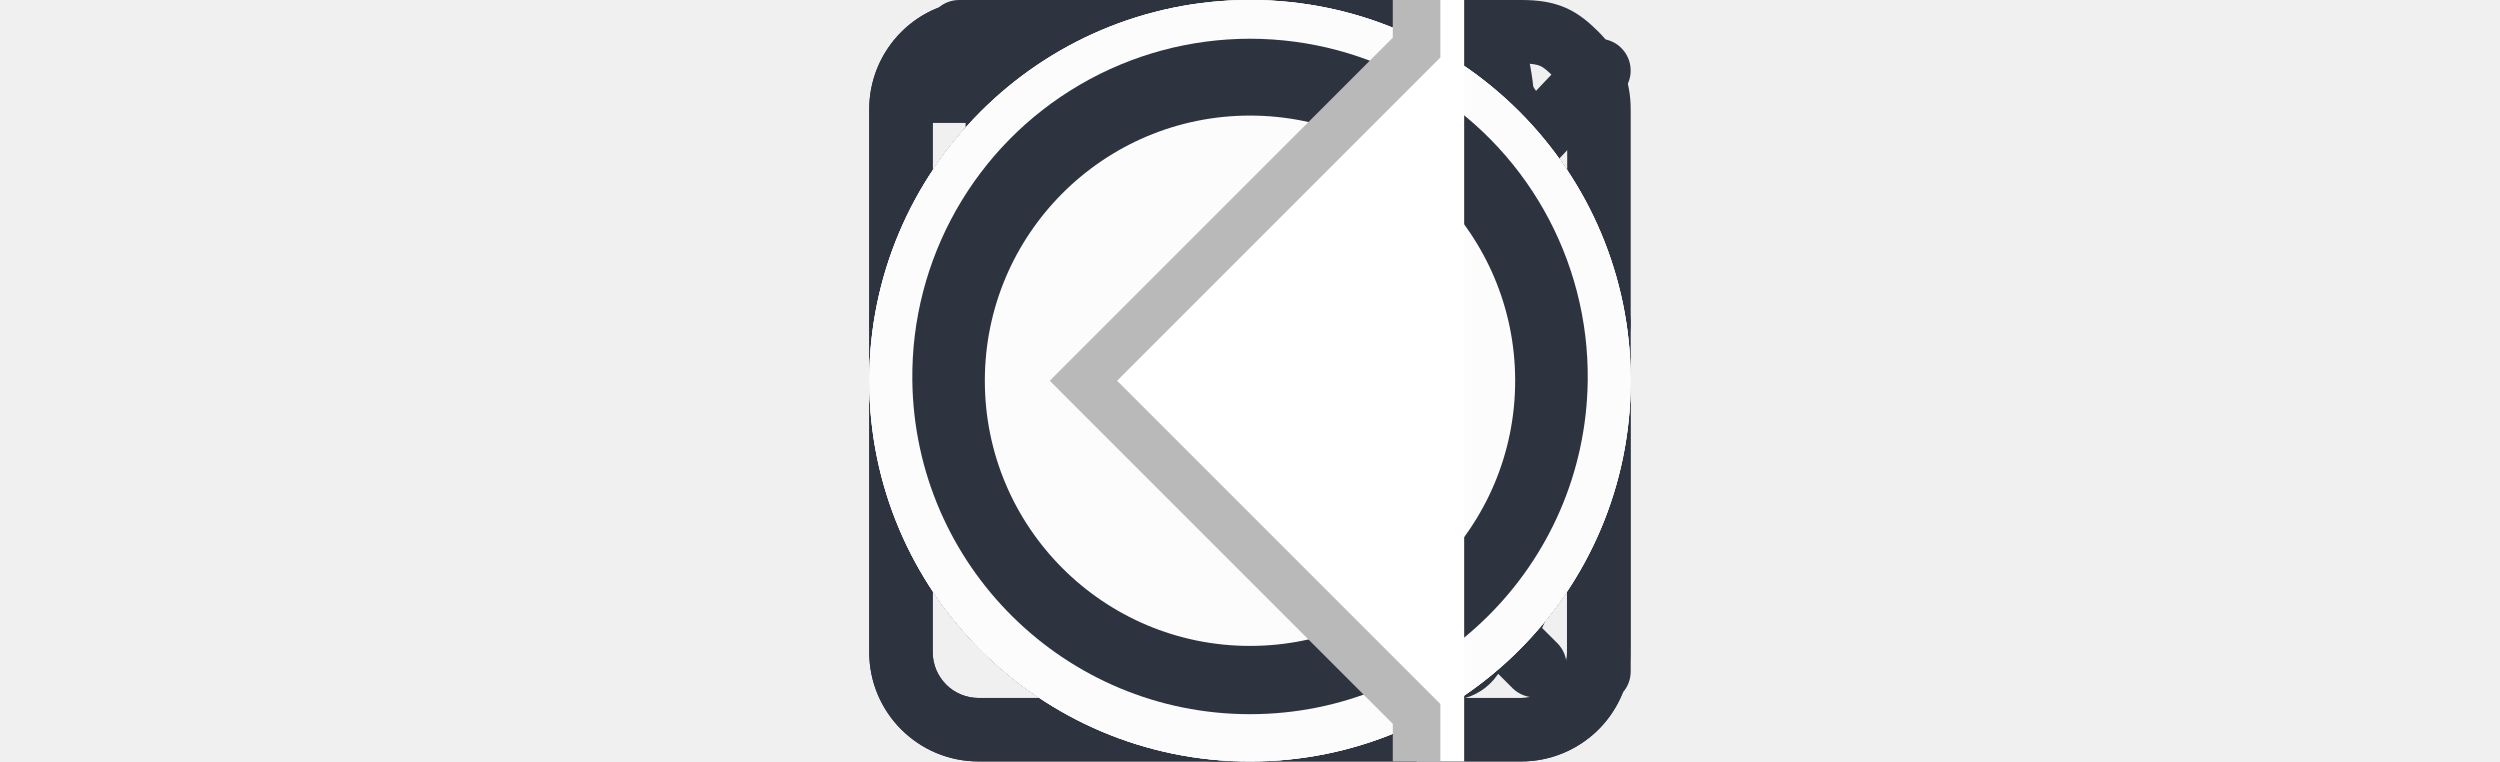
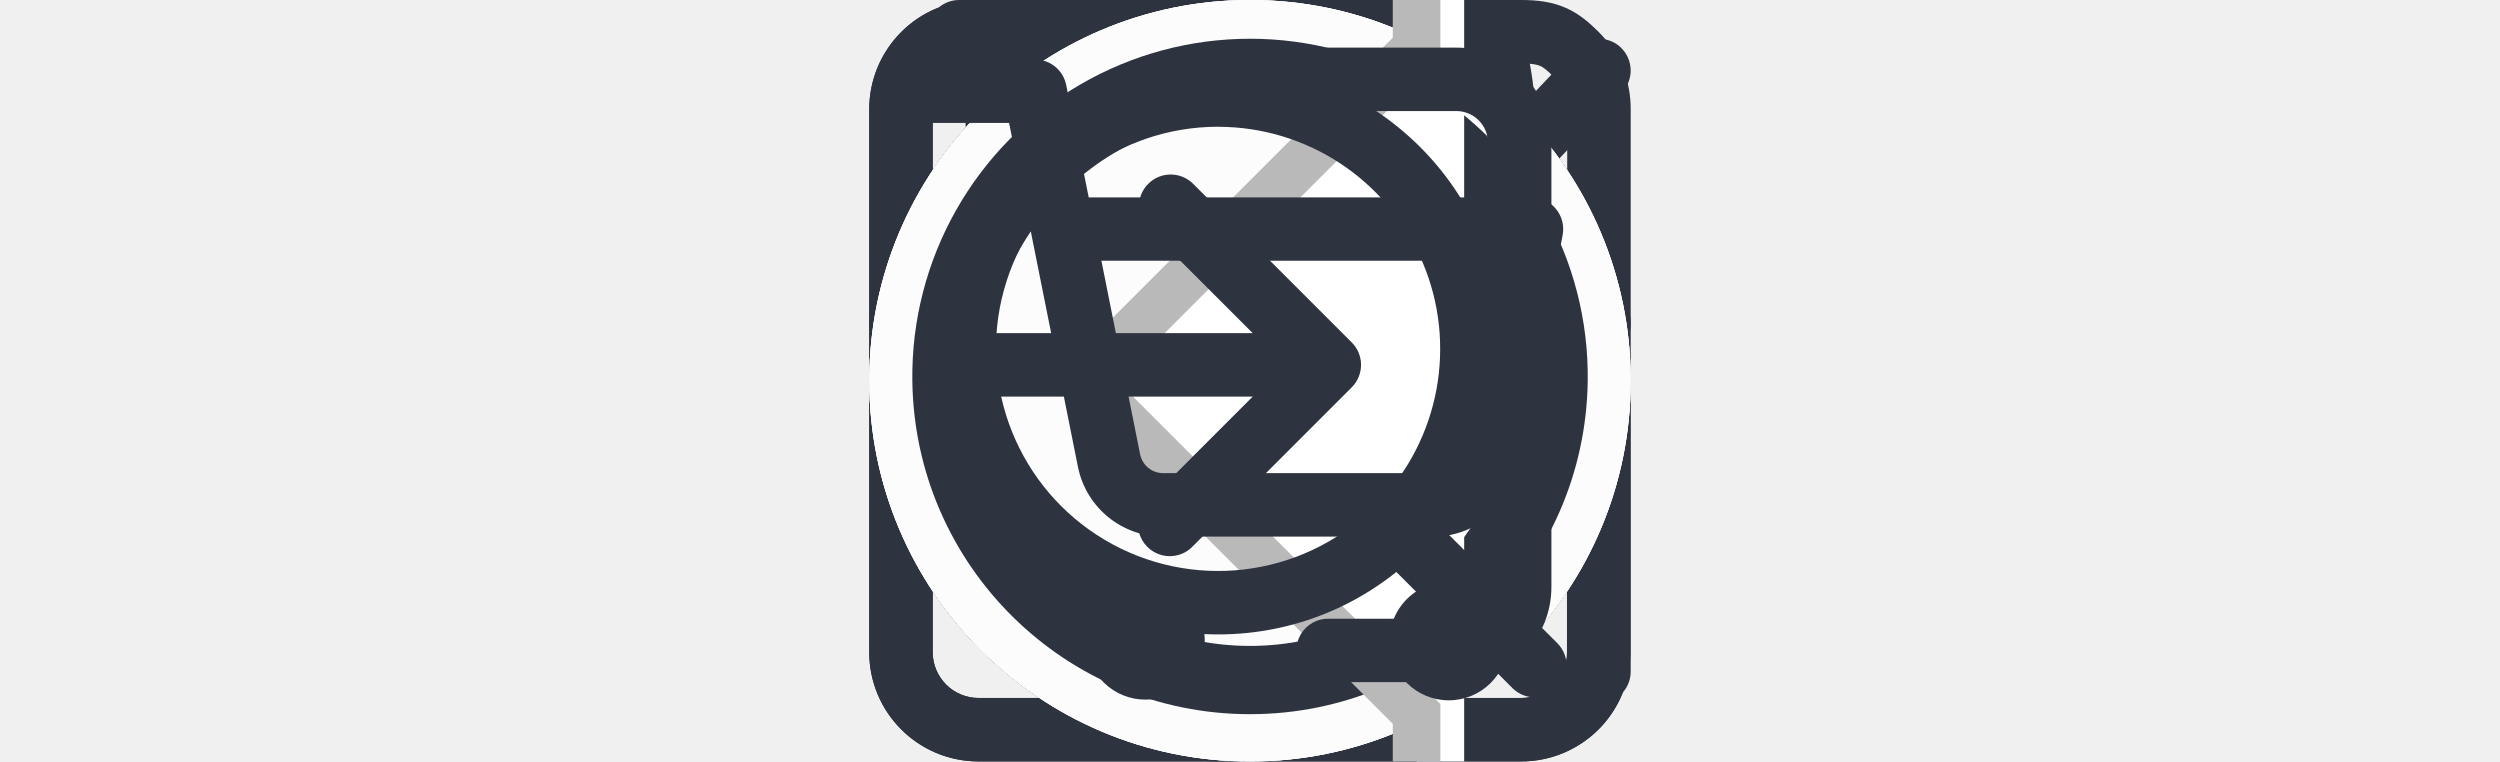
<svg xmlns="http://www.w3.org/2000/svg">
  <style>:root svg:not(:target){display:none}</style>
-   <svg fill="none" viewBox="0 0 16 16" id="arrow-icon">
+   <svg fill="none" viewBox="0 0 16 16" id="arrow-down">
    <path fill-rule="evenodd" clip-rule="evenodd" d="M2.865 6.195a.667.667 0 0 1 .943 0l4.195 4.195L12.2 6.195a.667.667 0 1 1 .942.943l-4.666 4.667a.666.666 0 0 1-.943 0L2.865 7.138a.667.667 0 0 1 0-.943Z" fill="#2D3440" />
  </svg>
  <svg fill="none" viewBox="0 0 12 12" id="breadcrumbs-divider">
    <path fill-rule="evenodd" clip-rule="evenodd" d="M2.646 3.146a.5.5 0 0 1 .708 0l2.5 2.5a.5.5 0 0 1 0 .708l-2.5 2.5a.5.5 0 1 1-.708-.708L4.793 6 2.646 3.854a.5.5 0 0 1 0-.708Zm3.5 0a.5.5 0 0 1 .708 0l2.5 2.5a.5.5 0 0 1 0 .708l-2.5 2.5a.5.5 0 1 1-.708-.708L8.293 6 6.146 3.854a.5.5 0 0 1 0-.708Z" fill="#2D3440" />
  </svg>
  <svg fill="none" viewBox="0 0 16 16" id="button-spinner">
    <circle opacity=".25" cx="8" cy="8" r="7" stroke="#242424" stroke-width="2" stroke-linecap="round" />
    <path d="M15 8a7 7 0 0 0-7-7" stroke="#242424" stroke-width="2" stroke-linecap="round" />
-   </svg>
-   <svg fill="none" viewBox="0 0 16 16" id="cart-icon">
-     <path fill-rule="evenodd" clip-rule="evenodd" d="M.5 1.917a.667.667 0 0 1 .667-.667h2.317a.667.667 0 0 1 .654.536l.473 2.361h9.303a.667.667 0 0 1 .655.792L13.642 9.8l-.001.005a1.826 1.826 0 0 1-1.818 1.47H6.202a1.825 1.825 0 0 1-1.818-1.47l-.968-4.833a.66.66 0 0 1-.01-.053l-.468-2.336H1.167A.667.667 0 0 1 .5 1.917ZM4.878 5.48l.813 4.064a.492.492 0 0 0 .492.397H11.841a.492.492 0 0 0 .492-.395l.775-4.067h-8.23Zm-.32 8.024a1.246 1.246 0 1 1 2.49 0 1.246 1.246 0 0 1-2.49 0Zm6.373 0a1.246 1.246 0 1 1 2.491 0 1.246 1.246 0 0 1-2.491 0Z" fill="#2D3440" />
  </svg>
  <svg fill="none" viewBox="0 0 16 16" id="cross-icon">
    <path fill-rule="evenodd" clip-rule="evenodd" d="M3.195 3.195a.667.667 0 0 1 .943 0L8 7.056l3.861-3.86a.667.667 0 1 1 .943.942L8.942 8l3.861 3.861a.667.667 0 0 1 0 .943.667.667 0 0 1-.943 0L8 8.942l-3.862 3.86a.667.667 0 1 1-.943-.942L7.056 8l-3.86-3.862a.667.667 0 0 1 0-.943Z" fill="#2D3440" />
  </svg>
  <svg fill="none" viewBox="0 0 16 16" id="filter-checkbox-checked">
    <path fill-rule="evenodd" clip-rule="evenodd" d="M2.296 1.333a.962.962 0 0 0-.68.282.963.963 0 0 0-.283.681v11.407c0 .256.102.5.282.681a.962.962 0 0 0 .68.282h11.403a.962.962 0 0 0 .68-.282.963.963 0 0 0 .282-.68V8a.667.667 0 1 1 1.333 0v5.703a2.297 2.297 0 0 1-.672 1.624 2.295 2.295 0 0 1-1.623.672H2.296A2.295 2.295 0 0 1 0 13.703V2.296C0 1.687.242 1.103.672.673A2.295 2.295 0 0 1 2.296 0h8.959a.667.667 0 1 1 0 1.333h-8.96ZM15.79.998a.667.667 0 0 1 .026.943l-7.719 8.147a.667.667 0 0 1-.968 0L4.814 7.644a.667.667 0 0 1 .968-.917L7.614 8.66l7.235-7.637a.667.667 0 0 1 .942-.026Z" fill="#2D3440" />
  </svg>
  <svg fill="none" viewBox="0 0 16 16" id="filter-checkbox">
    <path fill-rule="evenodd" clip-rule="evenodd" d="M2.296 1.333a.963.963 0 0 0-.963.963v11.406c0 .255.102.5.282.68l-.471.472.471-.471a.963.963 0 0 0 .68.282h11.407a.963.963 0 0 0 .963-.963.66.66 0 0 1 0-.037V2.296a.91.91 0 0 0-.281-.68l.469-.47-.47.47c-.155-.156-.228-.205-.285-.23-.055-.024-.153-.053-.395-.053H2.296Zm0-1.333H1.89a.664.664 0 0 0-.431.158 2.296 2.296 0 0 0-1.46 2.138v11.406a2.296 2.296 0 0 0 2.297 2.296h11.406a2.296 2.296 0 0 0 2.136-1.454.664.664 0 0 0 .161-.435V2.296c0-.566-.191-1.142-.672-1.624-.19-.188-.403-.379-.69-.506C14.346.038 14.04 0 13.703 0H2.296Z" fill="#2D3440" />
  </svg>
  <svg fill="none" viewBox="0 0 16 16" id="filter-radio-checked">
    <path fill-rule="evenodd" clip-rule="evenodd" d="M14.667 8A6.667 6.667 0 1 1 1.333 8a6.667 6.667 0 0 1 13.334 0ZM8 16A8 8 0 1 0 8 0a8 8 0 0 0 0 16Zm0-5a3 3 0 1 0 0-6 3 3 0 0 0 0 6Z" fill="#2D3440" />
  </svg>
  <svg fill="none" viewBox="0 0 16 16" id="filter-radio">
    <path fill-rule="evenodd" clip-rule="evenodd" d="M8 1.333a6.667 6.667 0 1 0 0 13.334A6.667 6.667 0 0 0 8 1.333ZM0 8a8 8 0 1 1 16 0A8 8 0 0 1 0 8Z" fill="#2D3440" />
  </svg>
  <svg fill="none" viewBox="0 0 16 16" id="footer-navigation-heart">
    <path d="M13.89 2.994a3.667 3.667 0 0 0-5.186 0l-.706.707-.707-.707a3.667 3.667 0 0 0-5.187 5.187l.707.707 5.187 5.186 5.186-5.186.707-.707a3.667 3.667 0 0 0 0-5.187Z" fill="#2D3440" />
-   </svg>
-   <svg fill="none" viewBox="0 0 16 16" id="header-user-login">
-     <path fill-rule="evenodd" clip-rule="evenodd" d="M9 1.667A.667.667 0 0 1 9.667 1h2.666a2 2 0 0 1 2 2v9.333a2 2 0 0 1-2 2H9.667a.667.667 0 1 1 0-1.333h2.666a.666.666 0 0 0 .472-.195.666.666 0 0 0 .195-.472V3a.666.666 0 0 0-.667-.667H9.667A.667.667 0 0 1 9 1.667ZM5.862 3.862a.667.667 0 0 1 .943 0l3.333 3.333a.667.667 0 0 1 0 .943l-3.333 3.333a.667.667 0 1 1-.943-.942l2.195-2.196h-6.39a.667.667 0 1 1 0-1.333h6.39L5.862 4.805a.667.667 0 0 1 0-.943Z" fill="#2D3440" />
-   </svg>
-   <svg fill="none" viewBox="0 0 16 16" id="header-user-search">
-     <path fill-rule="evenodd" clip-rule="evenodd" d="M7.33 2.663a4.667 4.667 0 1 0 3.238 8.028.67.67 0 0 1 .123-.123 4.667 4.667 0 0 0-3.36-7.904Zm4.688 8.412a6 6 0 1 0-.943.943l2.45 2.45a.667.667 0 0 0 .943-.943l-2.45-2.45Z" fill="#2D3440" />
  </svg>
  <svg fill="none" viewBox="0 0 32 32" id="shop-advantages-cow">
    <path d="M26.749 10.287a12.053 12.053 0 0 0 .458-9.553 1.007 1.007 0 0 0-.337-.479 1.07 1.07 0 0 0-1.14-.109c-.18.093-.33.234-.427.407-1.322 2.285-4.163 5.969-6.244 6.14h-.093a17.34 17.34 0 0 0-2.904-.302c-.978.019-1.953.12-2.913.302h-.073c-2.081-.161-4.963-3.845-6.295-6.13a1.022 1.022 0 0 0-.425-.434 1.07 1.07 0 0 0-1.175.104 1.01 1.01 0 0 0-.336.5 11.996 11.996 0 0 0 .406 9.544c-1.81.221-4.11.785-4.943 2.204a2.15 2.15 0 0 0 0 2.215c.239.411.593.748 1.023.97.43.224.916.323 1.402.288a7.575 7.575 0 0 0 2.518-.483 8.449 8.449 0 0 0 .135 1.62 34.445 34.445 0 0 0 1.821 5.235c.198.473.416 1.007.53 1.329-.34.808-.609 1.643-.8 2.496-.05.603.028 1.21.228 1.782.2.573.52 1.1.937 1.55C9.611 31.154 12.264 32 16.032 32c3.766 0 6.43-.846 7.928-2.517.42-.448.74-.975.94-1.549.2-.573.278-1.18.226-1.783a14.586 14.586 0 0 0-.791-2.496c.114-.322.333-.846.52-1.329a32.616 32.616 0 0 0 1.821-5.234 7.79 7.79 0 0 0 .146-1.621c.777.294 1.6.457 2.435.483a2.65 2.65 0 0 0 1.406-.288c.43-.222.788-.559 1.029-.97a2.15 2.15 0 0 0 0-2.215c-.822-1.369-3.122-1.973-4.943-2.194Zm-.988-6.684a9.263 9.263 0 0 1-1.041 6.15c-.26-.306-.539-.598-.832-.876A7.488 7.488 0 0 0 21.9 7.61a17.355 17.355 0 0 0 3.86-4.006Zm-19.47 0a16.959 16.959 0 0 0 3.85 4.026 6.816 6.816 0 0 0-1.966 1.269c-.298.276-.58.568-.843.875a9.283 9.283 0 0 1-1.04-6.17Zm-4.1 10.127c-.093-.162-.062-.212 0-.252.24-.393 1.447-1.007 3.757-1.238-.114.292-.218.583-.312.886-1.353.674-3.163 1.097-3.444.604Zm22.435 3.02a33.27 33.27 0 0 1-1.686 4.841 19.56 19.56 0 0 0-.717 1.883l-.063.312.115.282c.329.767.597 1.558.8 2.365.012.318-.042.634-.158.931-.116.298-.292.57-.518.8-.749.836-2.455 1.823-6.357 1.823-3.903 0-5.609-1.007-6.358-1.822a2.42 2.42 0 0 1-.677-1.732c.209-.807.48-1.598.812-2.365l.115-.282-.073-.312a15.957 15.957 0 0 0-.708-1.893 32.421 32.421 0 0 1-1.706-4.872 7.004 7.004 0 0 1 .283-3.465 7.202 7.202 0 0 1 1.923-2.937c1.57-1.53 5.13-1.872 6.368-1.883 1.238-.01 4.724.343 6.389 1.903a7.116 7.116 0 0 1 1.935 2.922 6.917 6.917 0 0 1 .281 3.46v.04Zm5.203-3.02c-.27.483-2.081.07-3.371-.595a10.09 10.09 0 0 0-.302-.895c2.29.231 3.486.845 3.715 1.238.052.04.073.09-.021.252h-.02Z" fill="#2D3440" />
  </svg>
  <svg fill="none" viewBox="0 0 32 32" id="shop-advantages-ice-cream">
    <path d="M16 0a8.01 8.01 0 0 0-7.944 7.059H8v15.887h16V7.059h-.056A8.01 8.01 0 0 0 16 0Zm6.118 21.064H9.882v-8.678a1.685 1.685 0 0 0 1.45.602c1.214 0 2.004-.677 2.004-1.534v-.819a.808.808 0 0 1 1.407-.627.81.81 0 0 1 .203.627v3.097a1.76 1.76 0 0 0 1.995 1.722 1.75 1.75 0 0 0 1.995-1.647v-2.08a1.269 1.269 0 0 1 1.778-1.272 1.268 1.268 0 0 1 .754 1.272.387.387 0 0 0 0 .085 1.064 1.064 0 0 0 .63.837v8.471l.02-.056Zm-7.53 9.524a1.412 1.412 0 0 0 2.824 0v-6.7h-2.824v6.7Z" fill="#2D3440" />
  </svg>
  <svg fill="none" viewBox="0 0 32 32" id="shop-advantages-leaf">
    <path d="M25.324 18.485C24.918 9.41 17.01.621 16.657.24h-.045l-.109-.124-.117-.077h-.506L15.708 0h-.045L15.5.115 15.4.2h-.045c-.352.42-8.26 9.218-8.685 18.284a1.495 1.495 0 0 0 0 .2v1.042c.343 9.84 9.038 12.247 9.11 12.266h.226c.075.01.151.01.226 0 .082 0 8.767-2.474 9.101-12.266v-1.041c0-.067-.009-.134-.009-.2ZM9.056 15.132a22.227 22.227 0 0 0 6.046 3.926v4.347c-2.214-1.156-5.621-3.21-6.624-5.015a17.58 17.58 0 0 1 .55-3.258h.028Zm1.808-4.872a11.106 11.106 0 0 0 4.238 2.923v3.764a17.323 17.323 0 0 1-5.422-3.821c.344-.978.739-1.935 1.184-2.866Zm11.487 2.866a17.3 17.3 0 0 1-5.423 3.821v-3.764a11.112 11.112 0 0 0 4.203-2.923 28.79 28.79 0 0 1 1.22 2.828v.038Zm-5.423-1.968V3.515a43.227 43.227 0 0 1 3.299 4.949 8.28 8.28 0 0 1-3.317 2.656l.018.038Zm0 12.266v-4.366a22.21 22.21 0 0 0 6.074-3.907c.276 1.068.452 2.163.524 3.267-.994 1.777-4.402 3.821-6.616 4.968l.018.038ZM15.12 11.158a8.206 8.206 0 0 1-3.316-2.694 43.263 43.263 0 0 1 3.298-4.996l.018 7.69Zm-6.453 10.25a30.164 30.164 0 0 0 6.435 4.098v4.204a10.679 10.679 0 0 1-4.216-3.285 11.518 11.518 0 0 1-2.219-5.017Zm8.243 8.311v-4.222a29.675 29.675 0 0 0 6.435-4.089 11.368 11.368 0 0 1-2.2 5.036 10.53 10.53 0 0 1-4.235 3.275Z" fill="#2D3440" />
  </svg>
  <svg fill="none" viewBox="0 0 32 32" id="shop-advantages-thermometer">
    <path d="M19.189 5.07c0-1.345-.492-2.634-1.367-3.585C16.947.535 15.76 0 14.522 0c-1.237 0-2.424.534-3.3 1.485-.875.95-1.366 2.24-1.366 3.584v14.755C8.659 21.151 7.993 22.936 8 24.793a7.686 7.686 0 0 0 .782 3.41 7.008 7.008 0 0 0 2.176 2.599 6.284 6.284 0 0 0 3.05 1.168 6.144 6.144 0 0 0 3.196-.543 6.705 6.705 0 0 0 2.577-2.125 7.489 7.489 0 0 0 1.341-3.197 7.781 7.781 0 0 0-.214-3.506 7.298 7.298 0 0 0-1.72-2.976V5.069Zm.167 19.723c.01.88-.188 1.747-.575 2.52a5.017 5.017 0 0 1-1.63 1.897 4.495 4.495 0 0 1-2.276.795 4.43 4.43 0 0 1-2.343-.51 4.88 4.88 0 0 1-1.819-1.685 5.44 5.44 0 0 1-.833-2.433 5.563 5.563 0 0 1 .364-2.566 5.125 5.125 0 0 1 1.467-2.05V5.07c0-.81.296-1.586.823-2.159a2.703 2.703 0 0 1 1.988-.894c.746 0 1.46.321 1.988.894.527.573.823 1.35.823 2.16v15.5a5.024 5.024 0 0 1 1.49 1.841 5.49 5.49 0 0 1 .533 2.382Z" fill="#2D3440" />
    <path d="M15.534 21.638V5.14c0-.267-.098-.524-.272-.713a.892.892 0 0 0-.656-.295.892.892 0 0 0-.656.295 1.054 1.054 0 0 0-.272.713v16.498a2.85 2.85 0 0 0-1.473 1.321A3.246 3.246 0 0 0 11.863 25c.11.703.447 1.341.949 1.8.502.46 1.137.713 1.794.713a2.66 2.66 0 0 0 1.794-.712c.502-.46.838-1.098.949-1.8a3.246 3.246 0 0 0-.343-2.042 2.85 2.85 0 0 0-1.473-1.32ZM26.667 3.94H21.1v2.016h5.567V3.941Zm0 4.032H21.1v2.016h5.567V7.972Zm0 4.031H21.1v2.016h5.567v-2.016Zm0 4.032H21.1v2.015h5.567v-2.015Z" fill="#2D3440" />
  </svg>
  <svg fill="none" viewBox="0 0 24 24" id="social-telegram">
    <path fill-rule="evenodd" clip-rule="evenodd" d="M24 12a12 12 0 1 1-24 0 12 12 0 0 1 24 0ZM12.43 8.86c-1.17.48-3.5 1.49-7 3.01-.57.23-.86.45-.9.67-.04.36.42.5 1.04.7l.27.08c.6.2 1.43.44 1.86.45.39 0 .82-.16 1.3-.48 3.27-2.21 4.96-3.33 5.06-3.35.08-.02.18-.04.25.02.07.07.07.18.06.22-.05.19-1.84 1.86-2.77 2.72a28.24 28.24 0 0 0-.82.79c-.57.54-1 .96.02 1.63.5.32.89.59 1.28.85a88.77 88.77 0 0 0 1.8 1.23c.5.35.95.67 1.5.62.32-.03.65-.33.82-1.23.4-2.13 1.18-6.73 1.36-8.63.01-.16 0-.31-.02-.47a.5.5 0 0 0-.17-.33.78.78 0 0 0-.46-.14c-.46.01-1.15.25-4.48 1.64Z" fill="#FCFCFC" />
  </svg>
  <svg fill="none" viewBox="0 0 24 24" id="social-vk">
    <path fill-rule="evenodd" clip-rule="evenodd" d="M24 12a12 12 0 1 1-24 0 12 12 0 0 1 24 0Zm-11.41 2.97h-.72s-1.58.09-2.98-1.18C7.37 12.4 6.03 9.65 6.03 9.65s-.07-.18 0-.27c.1-.1.36-.1.36-.1l1.72-.01s.16.02.27.1c.1.05.15.17.15.17s.28.61.65 1.17c.71 1.08 1.05 1.32 1.29 1.2.35-.16.25-1.53.25-1.53s0-.5-.18-.71c-.14-.17-.41-.22-.53-.24-.1-.01.06-.2.26-.3.31-.13.86-.13 1.5-.13.5 0 .65.03.84.07.46.1.44.41.41 1.08l-.02.7v.18c-.01.34-.02.73.23.88.13.07.45 0 1.26-1.19.38-.56.66-1.23.66-1.23s.07-.12.16-.17c.1-.05.24-.04.24-.04h1.8s.54-.06.63.15c.1.23-.2.75-.94 1.61-.7.82-1.03 1.12-1 1.38.01.2.23.38.66.72.89.73 1.13 1.1 1.18 1.2l.01.01c.4.58-.44.62-.44.62l-1.6.02s-.34.06-.8-.2a3.94 3.94 0 0 1-.69-.6c-.33-.34-.65-.66-.91-.58-.45.12-.44.96-.44.96s0 .18-.1.28c-.1.1-.32.12-.32.12Z" fill="#FCFCFC" />
  </svg>
  <svg fill="none" viewBox="0 0 24 24" id="social-youtube">
    <path d="m14 11.8-2.8-1.32c-.25-.11-.45.01-.45.29v2.46c0 .28.2.4.45.29L14 12.2c.25-.12.25-.3 0-.42ZM12 0a12 12 0 1 0 0 24 12 12 0 0 0 0-24Zm0 16.88c-6.14 0-6.25-.56-6.25-4.88s.1-4.88 6.25-4.88c6.14 0 6.25.56 6.25 4.88s-.1 4.88-6.25 4.88Z" fill="#FCFCFC" />
  </svg>
  <svg fill="none" viewBox="0 0 14 14" id="tooltip-icon">
    <path fill-rule="evenodd" clip-rule="evenodd" d="M7 2.125a4.875 4.875 0 1 0 0 9.75 4.875 4.875 0 0 0 0-9.75ZM.792 7a6.209 6.209 0 1 1 12.417 0A6.209 6.209 0 0 1 .792 7ZM7 6.333A.667.667 0 0 1 7.667 7v2.217a.667.667 0 0 1-1.334 0V7A.667.667 0 0 1 7 6.333Zm0-2.216A.667.667 0 0 0 7 5.45h.006a.667.667 0 0 0 0-1.333H7Z" fill="#2D3440" />
  </svg>
  <svg fill="none" viewBox="0 0 9 16" id="tooltip-triangle">
    <g clip-path="url(#tooltip-triangle_0)">
      <path fill-rule="evenodd" clip-rule="evenodd" d="M9-10a1 1 0 0 0-1 1V1L1 8l7 7v26a1 1 0 0 0 1 1h160a1 1 0 0 0 1-1V-9a1 1 0 0 0-1-1H9Z" fill="#fff" />
      <path d="m8 1 .354.354.146-.147V1H8ZM1 8l-.354-.354L.293 8l.353.354L1 8Zm7 7h.5v-.207l-.146-.147L8 15Zm.5-24a.5.5 0 0 1 .5-.5v-1A1.5 1.5 0 0 0 7.5-9h1Zm0 10V-9h-1V1h1ZM1.354 8.354l7-7-.708-.708-7 7 .708.708Zm7 6.292-7-7-.708.708 7 7 .708-.708ZM8.5 41V15h-1v26h1Zm.5.5a.5.5 0 0 1-.5-.5h-1A1.5 1.5 0 0 0 9 42.5v-1Zm160 0H9v1h160v-1Zm.5-.5a.5.5 0 0 1-.5.5v1a1.5 1.5 0 0 0 1.5-1.5h-1Zm0-50v50h1V-9h-1Zm-.5-.5a.5.5 0 0 1 .5.5h1a1.5 1.5 0 0 0-1.5-1.5v1ZM9-9.5h160v-1H9v1Z" fill="#B9B9B9" />
    </g>
    <defs>
      <clipPath id="tooltip-triangle_0">
        <path fill="#fff" d="M0 0h9v16H0z" />
      </clipPath>
    </defs>
  </svg>
+   <svg fill="none" viewBox="0 0 16 16" id="user-cart">
+     <path fill-rule="evenodd" clip-rule="evenodd" d="M.5 1.917a.667.667 0 0 1 .667-.667h2.317a.667.667 0 0 1 .654.536l.473 2.361h9.303a.667.667 0 0 1 .655.792L13.642 9.8l-.001.005a1.826 1.826 0 0 1-1.818 1.47H6.202a1.825 1.825 0 0 1-1.818-1.47l-.968-4.833a.66.66 0 0 1-.01-.053l-.468-2.336H1.167A.667.667 0 0 1 .5 1.917ZM4.878 5.48l.813 4.064a.492.492 0 0 0 .492.397H11.841a.492.492 0 0 0 .492-.395l.775-4.067h-8.23Zm-.32 8.024a1.246 1.246 0 1 1 2.49 0 1.246 1.246 0 0 1-2.49 0Zm6.373 0a1.246 1.246 0 1 1 2.491 0 1.246 1.246 0 0 1-2.491 0Z" fill="#2D3440" />
+   </svg>
+   <svg fill="none" viewBox="0 0 16 16" id="user-login">
+     <path fill-rule="evenodd" clip-rule="evenodd" d="M9 1.667A.667.667 0 0 1 9.667 1h2.666a2 2 0 0 1 2 2v9.333a2 2 0 0 1-2 2H9.667a.667.667 0 1 1 0-1.333h2.666a.666.666 0 0 0 .472-.195.666.666 0 0 0 .195-.472V3a.666.666 0 0 0-.667-.667H9.667A.667.667 0 0 1 9 1.667ZM5.862 3.862a.667.667 0 0 1 .943 0l3.333 3.333a.667.667 0 0 1 0 .943l-3.333 3.333a.667.667 0 1 1-.943-.942l2.195-2.196h-6.39a.667.667 0 1 1 0-1.333h6.39L5.862 4.805a.667.667 0 0 1 0-.943Z" fill="#2D3440" />
+   </svg>
+   <svg fill="none" viewBox="0 0 16 16" id="user-search">
+     <path fill-rule="evenodd" clip-rule="evenodd" d="M7.33 2.663a4.667 4.667 0 1 0 3.238 8.028.67.67 0 0 1 .123-.123 4.667 4.667 0 0 0-3.36-7.904Zm4.688 8.412a6 6 0 1 0-.943.943l2.45 2.45a.667.667 0 0 0 .943-.943l-2.45-2.45Z" fill="#2D3440" />
+   </svg>
</svg>
